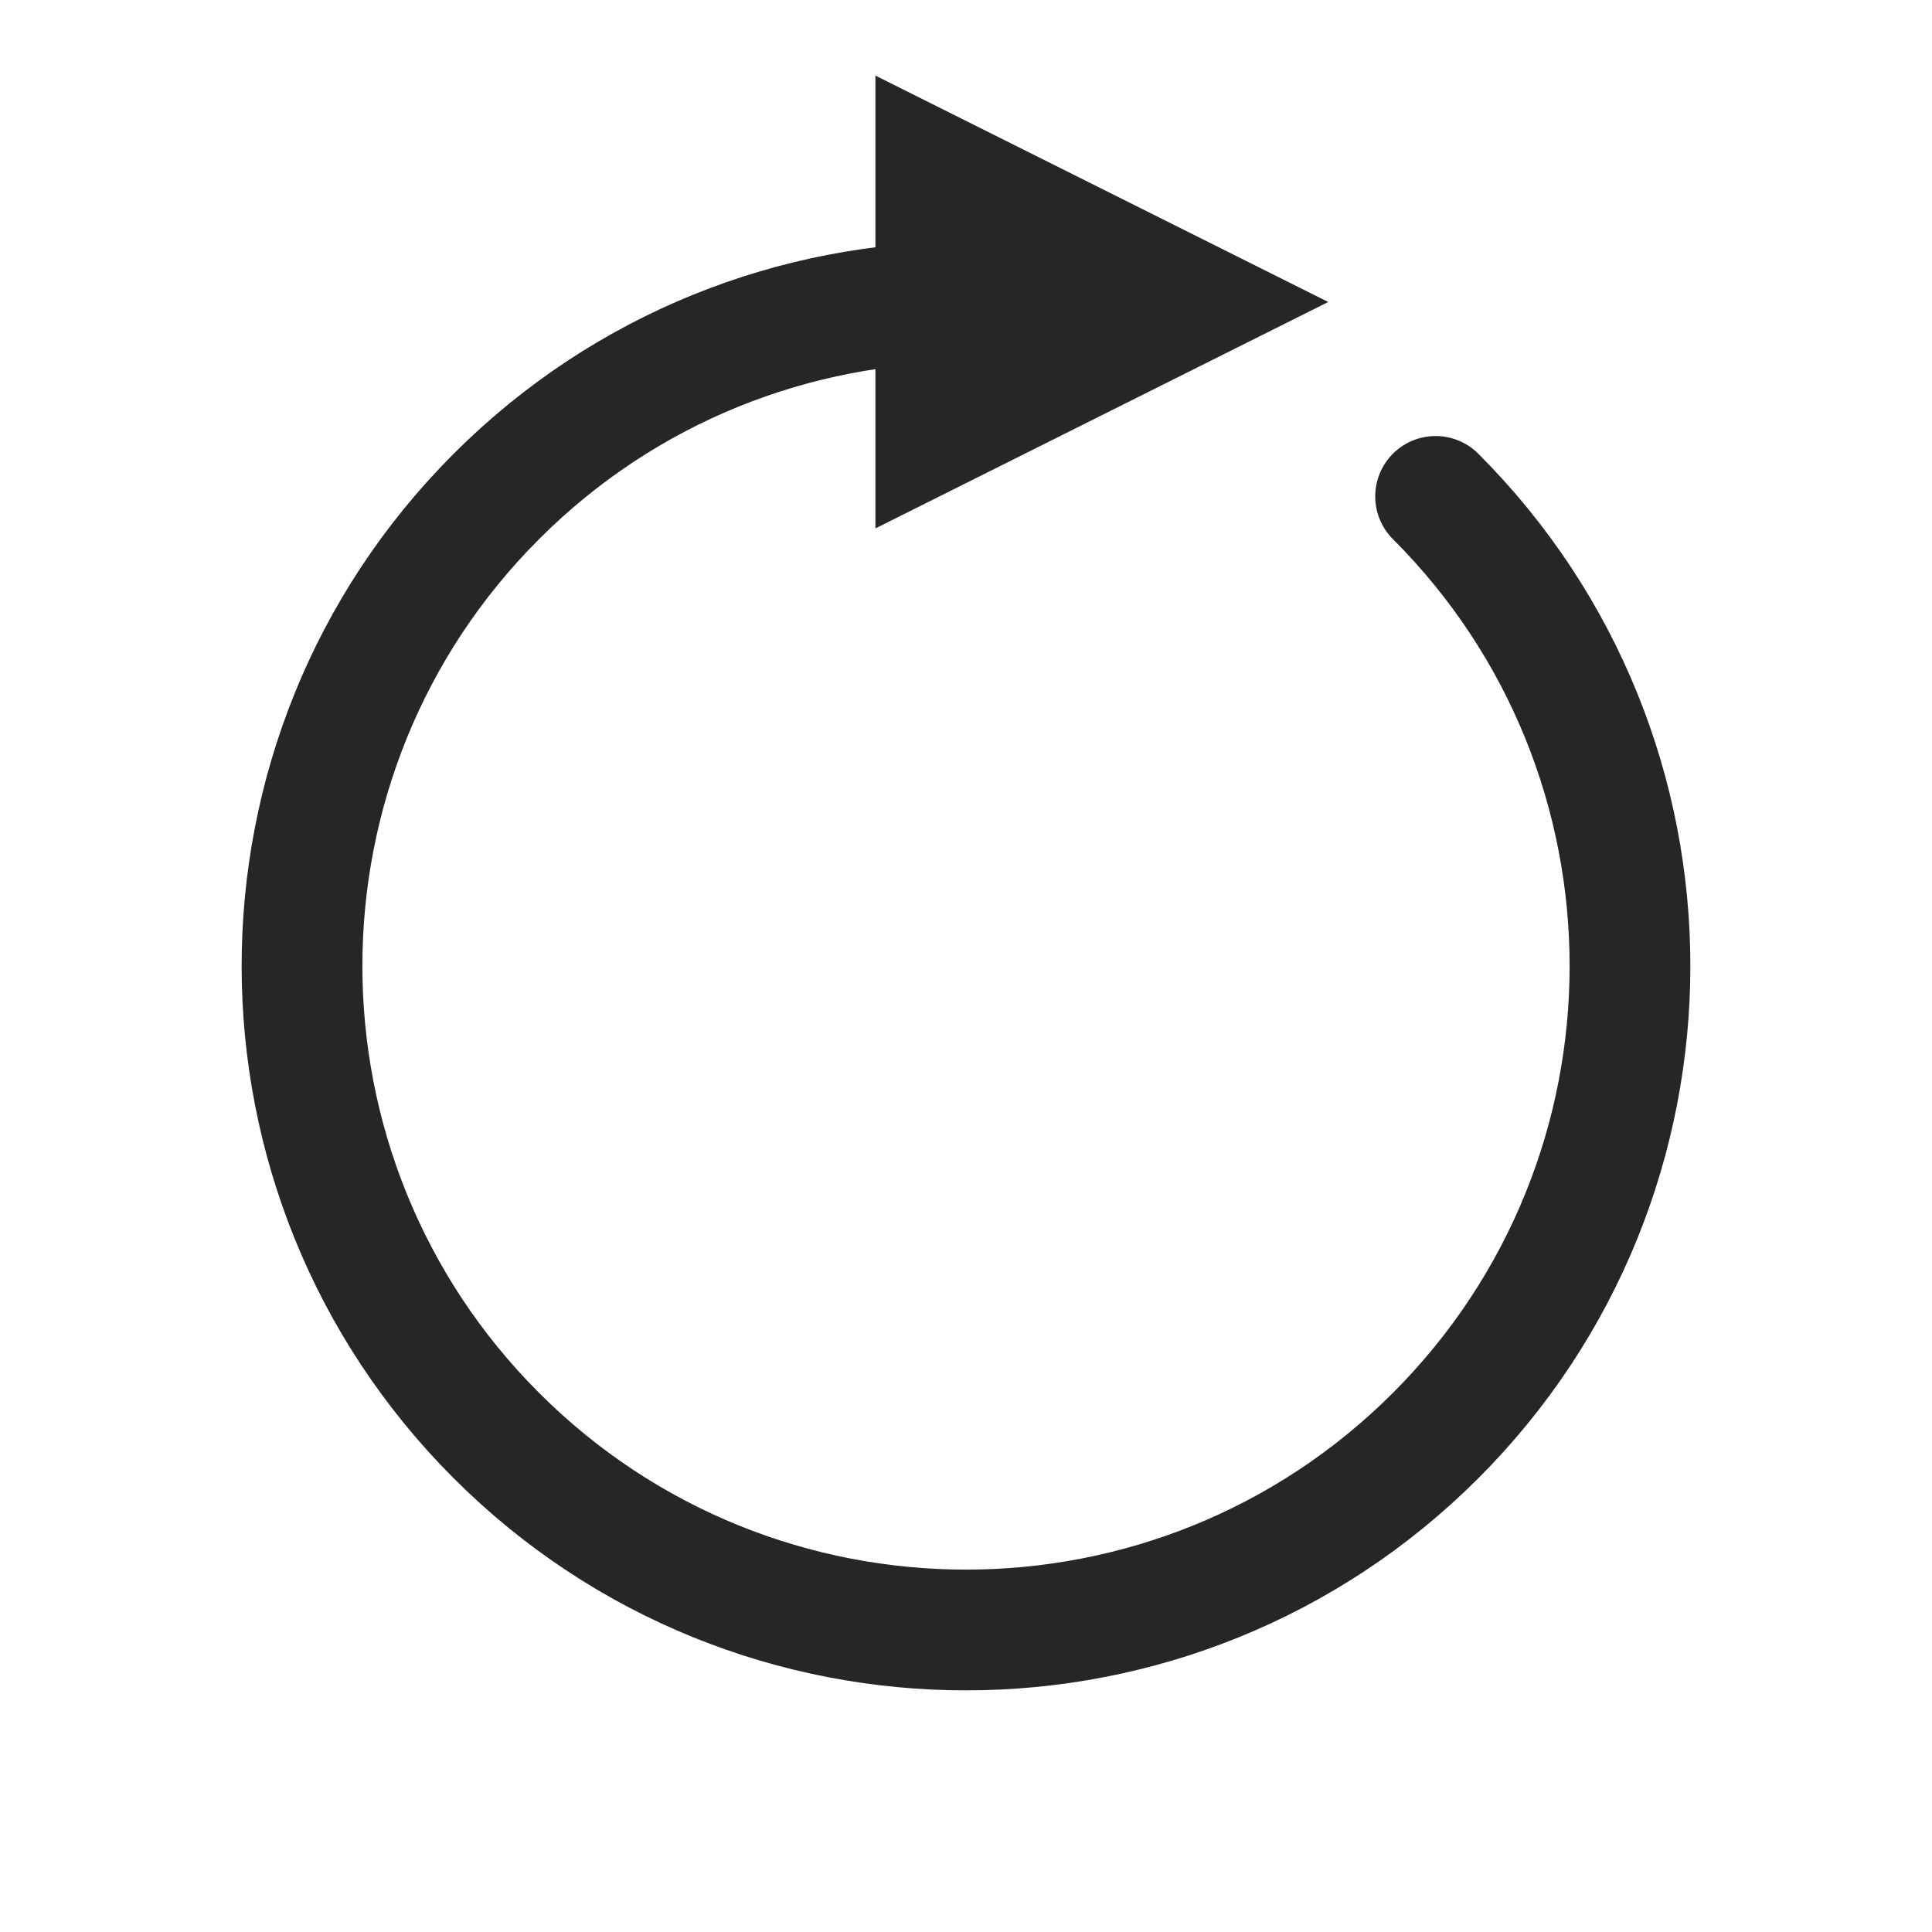
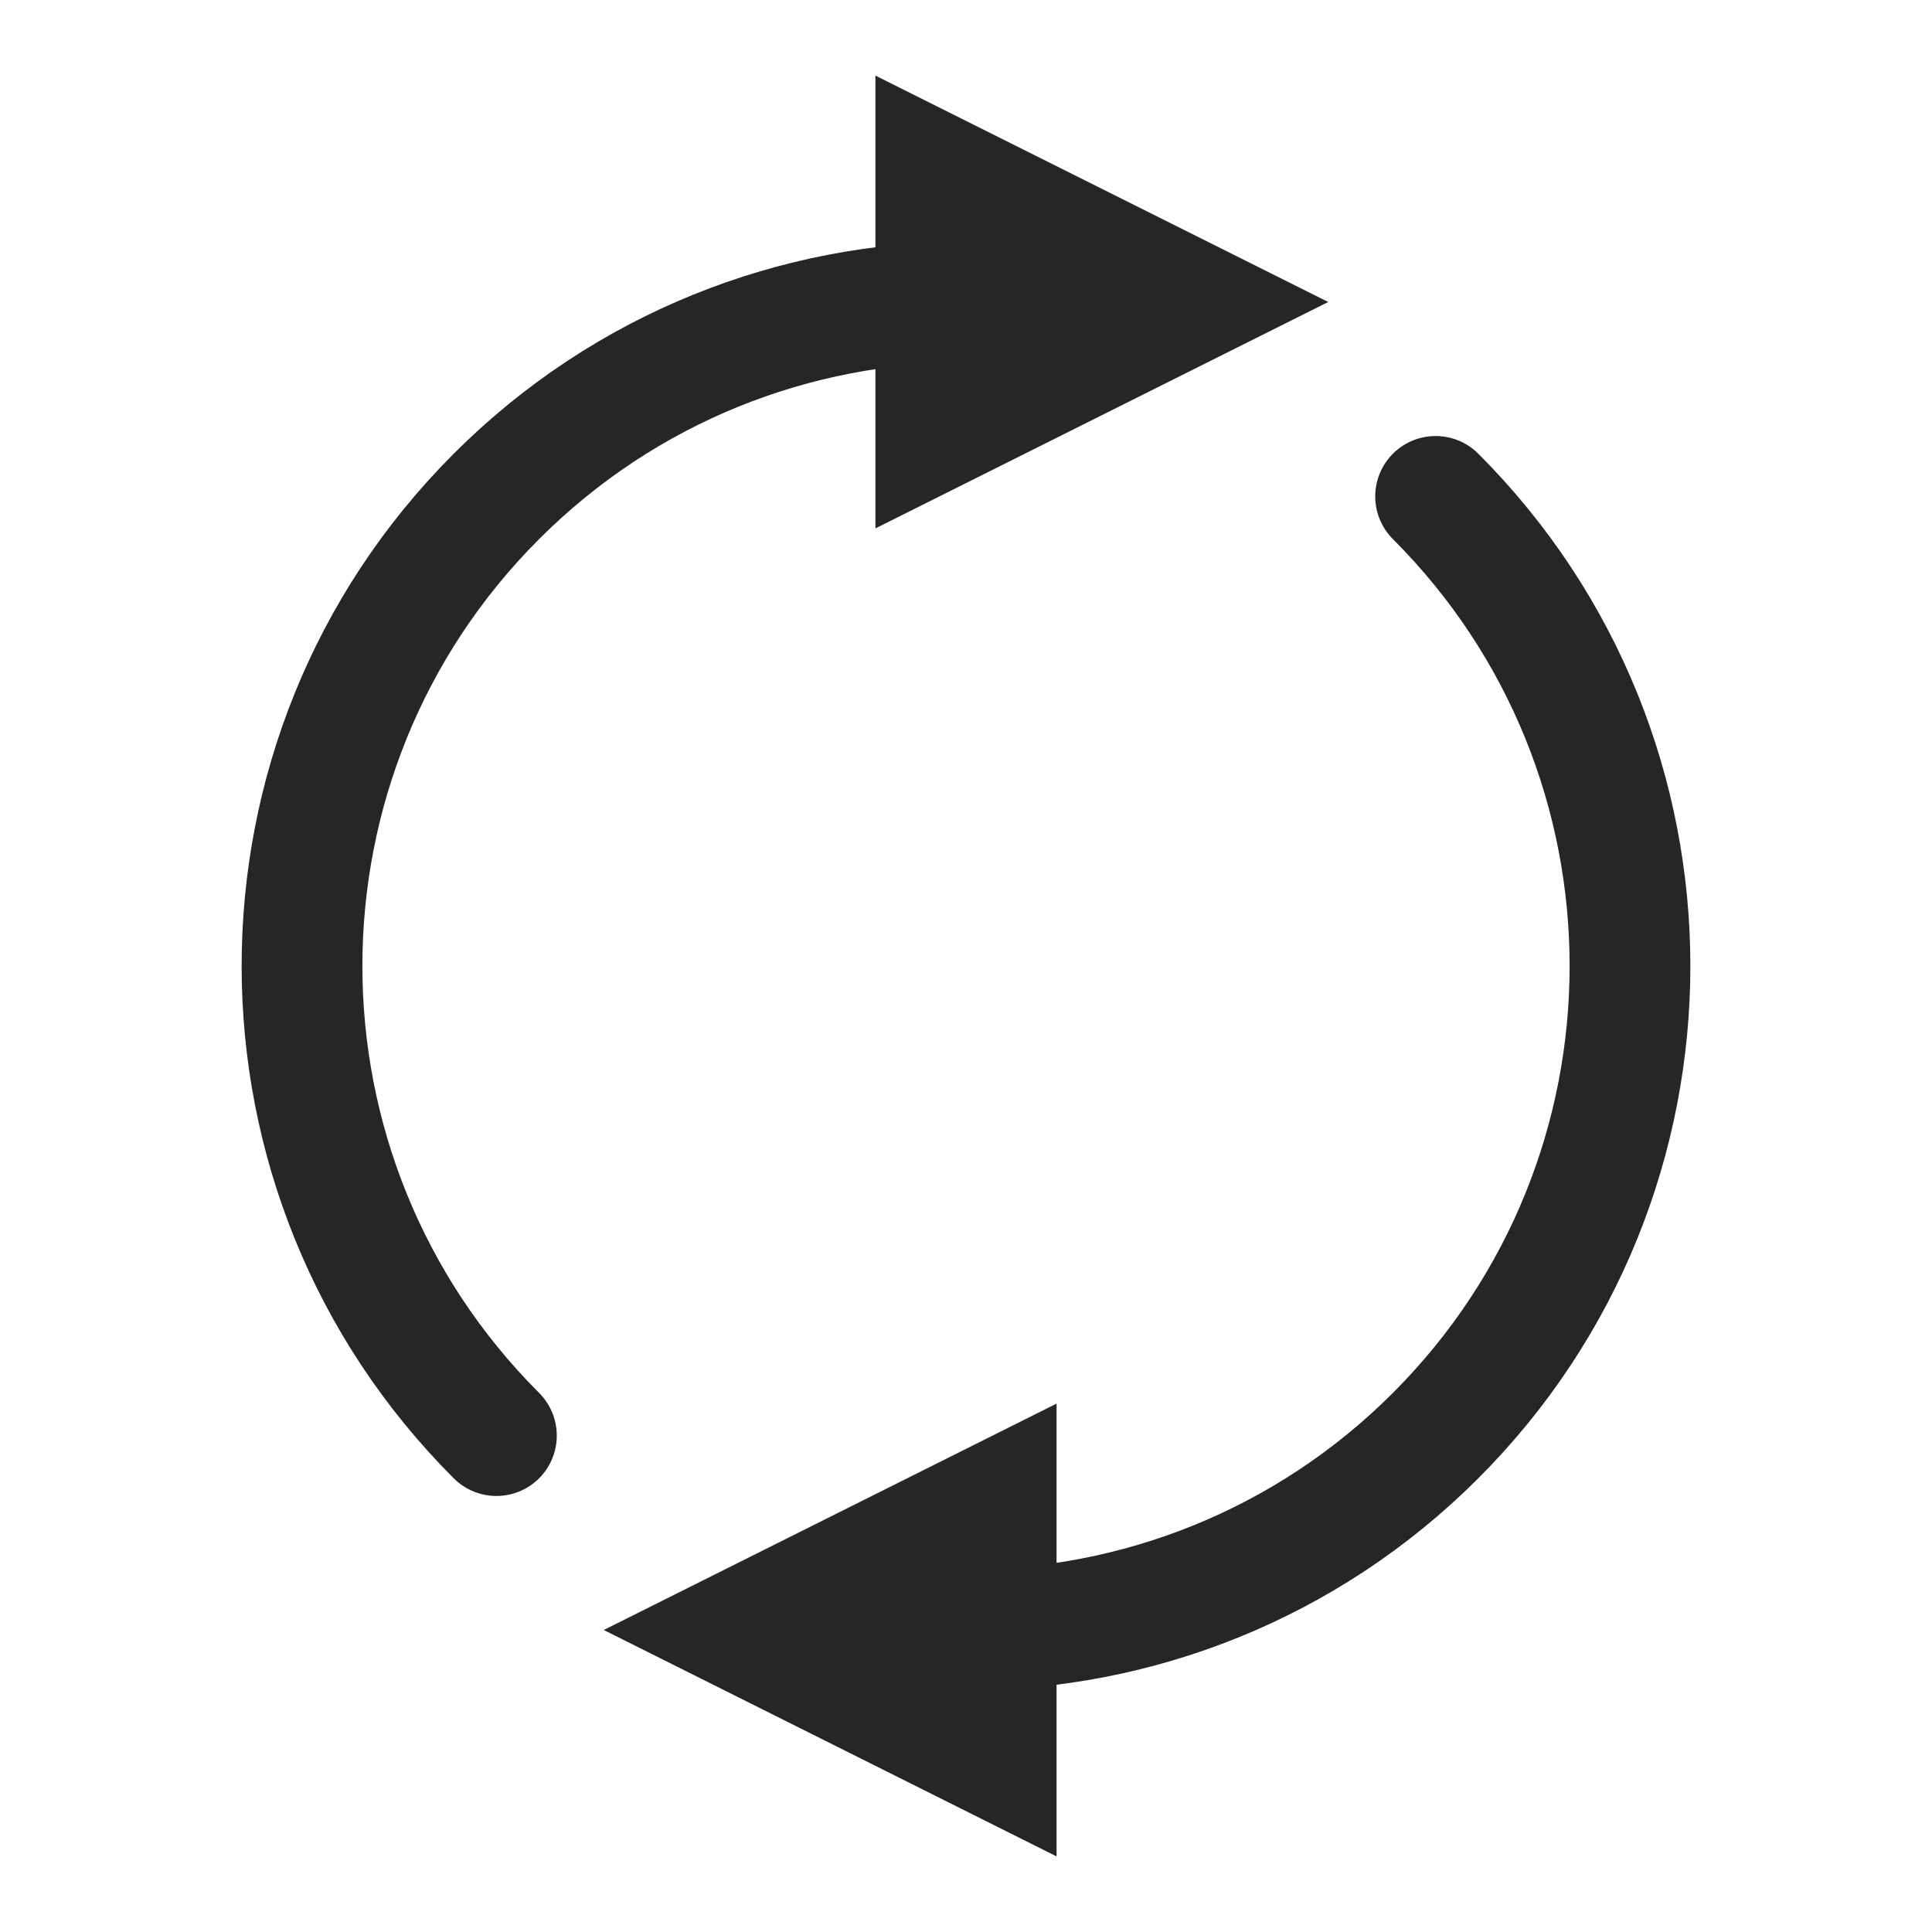
<svg xmlns="http://www.w3.org/2000/svg" width="100%" height="100%" viewBox="0 0 32 32" version="1.1" xml:space="preserve" style="fill-rule:evenodd;clip-rule:evenodd;stroke-linecap:round;stroke-linejoin:round;stroke-miterlimit:1.5;">
  <rect id="canvas-reset" x="0" y="0" width="32" height="32" style="fill:none;" />
  <path d="M14.5,8.752l7.5,-3.75l-7.5,-3.75l-0,7.5Z" style="fill:#262626;" />
-   <path d="M16,5.002c-2.816,0 -5.632,1.073 -7.778,3.22c-4.293,4.293 -4.293,11.263 -0,15.556c4.293,4.293 11.263,4.293 15.556,0c4.293,-4.293 4.293,-11.263 0,-15.556" style="fill:none;stroke:#262626;stroke-width:2px;" />
+   <path d="M16,5.002c-2.816,0 -5.632,1.073 -7.778,3.22c-4.293,4.293 -4.293,11.263 -0,15.556" style="fill:none;stroke:#262626;stroke-width:2px;" />
+   <path d="M17.5,23.248l-7.5,3.75l7.5,3.75l0,-7.5Z" style="fill:#262626;" />
+   <path d="M16,26.998c2.816,-0 5.632,-1.073 7.778,-3.22c4.293,-4.293 4.293,-11.263 0,-15.556" style="fill:none;stroke:#262626;stroke-width:2px;" />
</svg>
